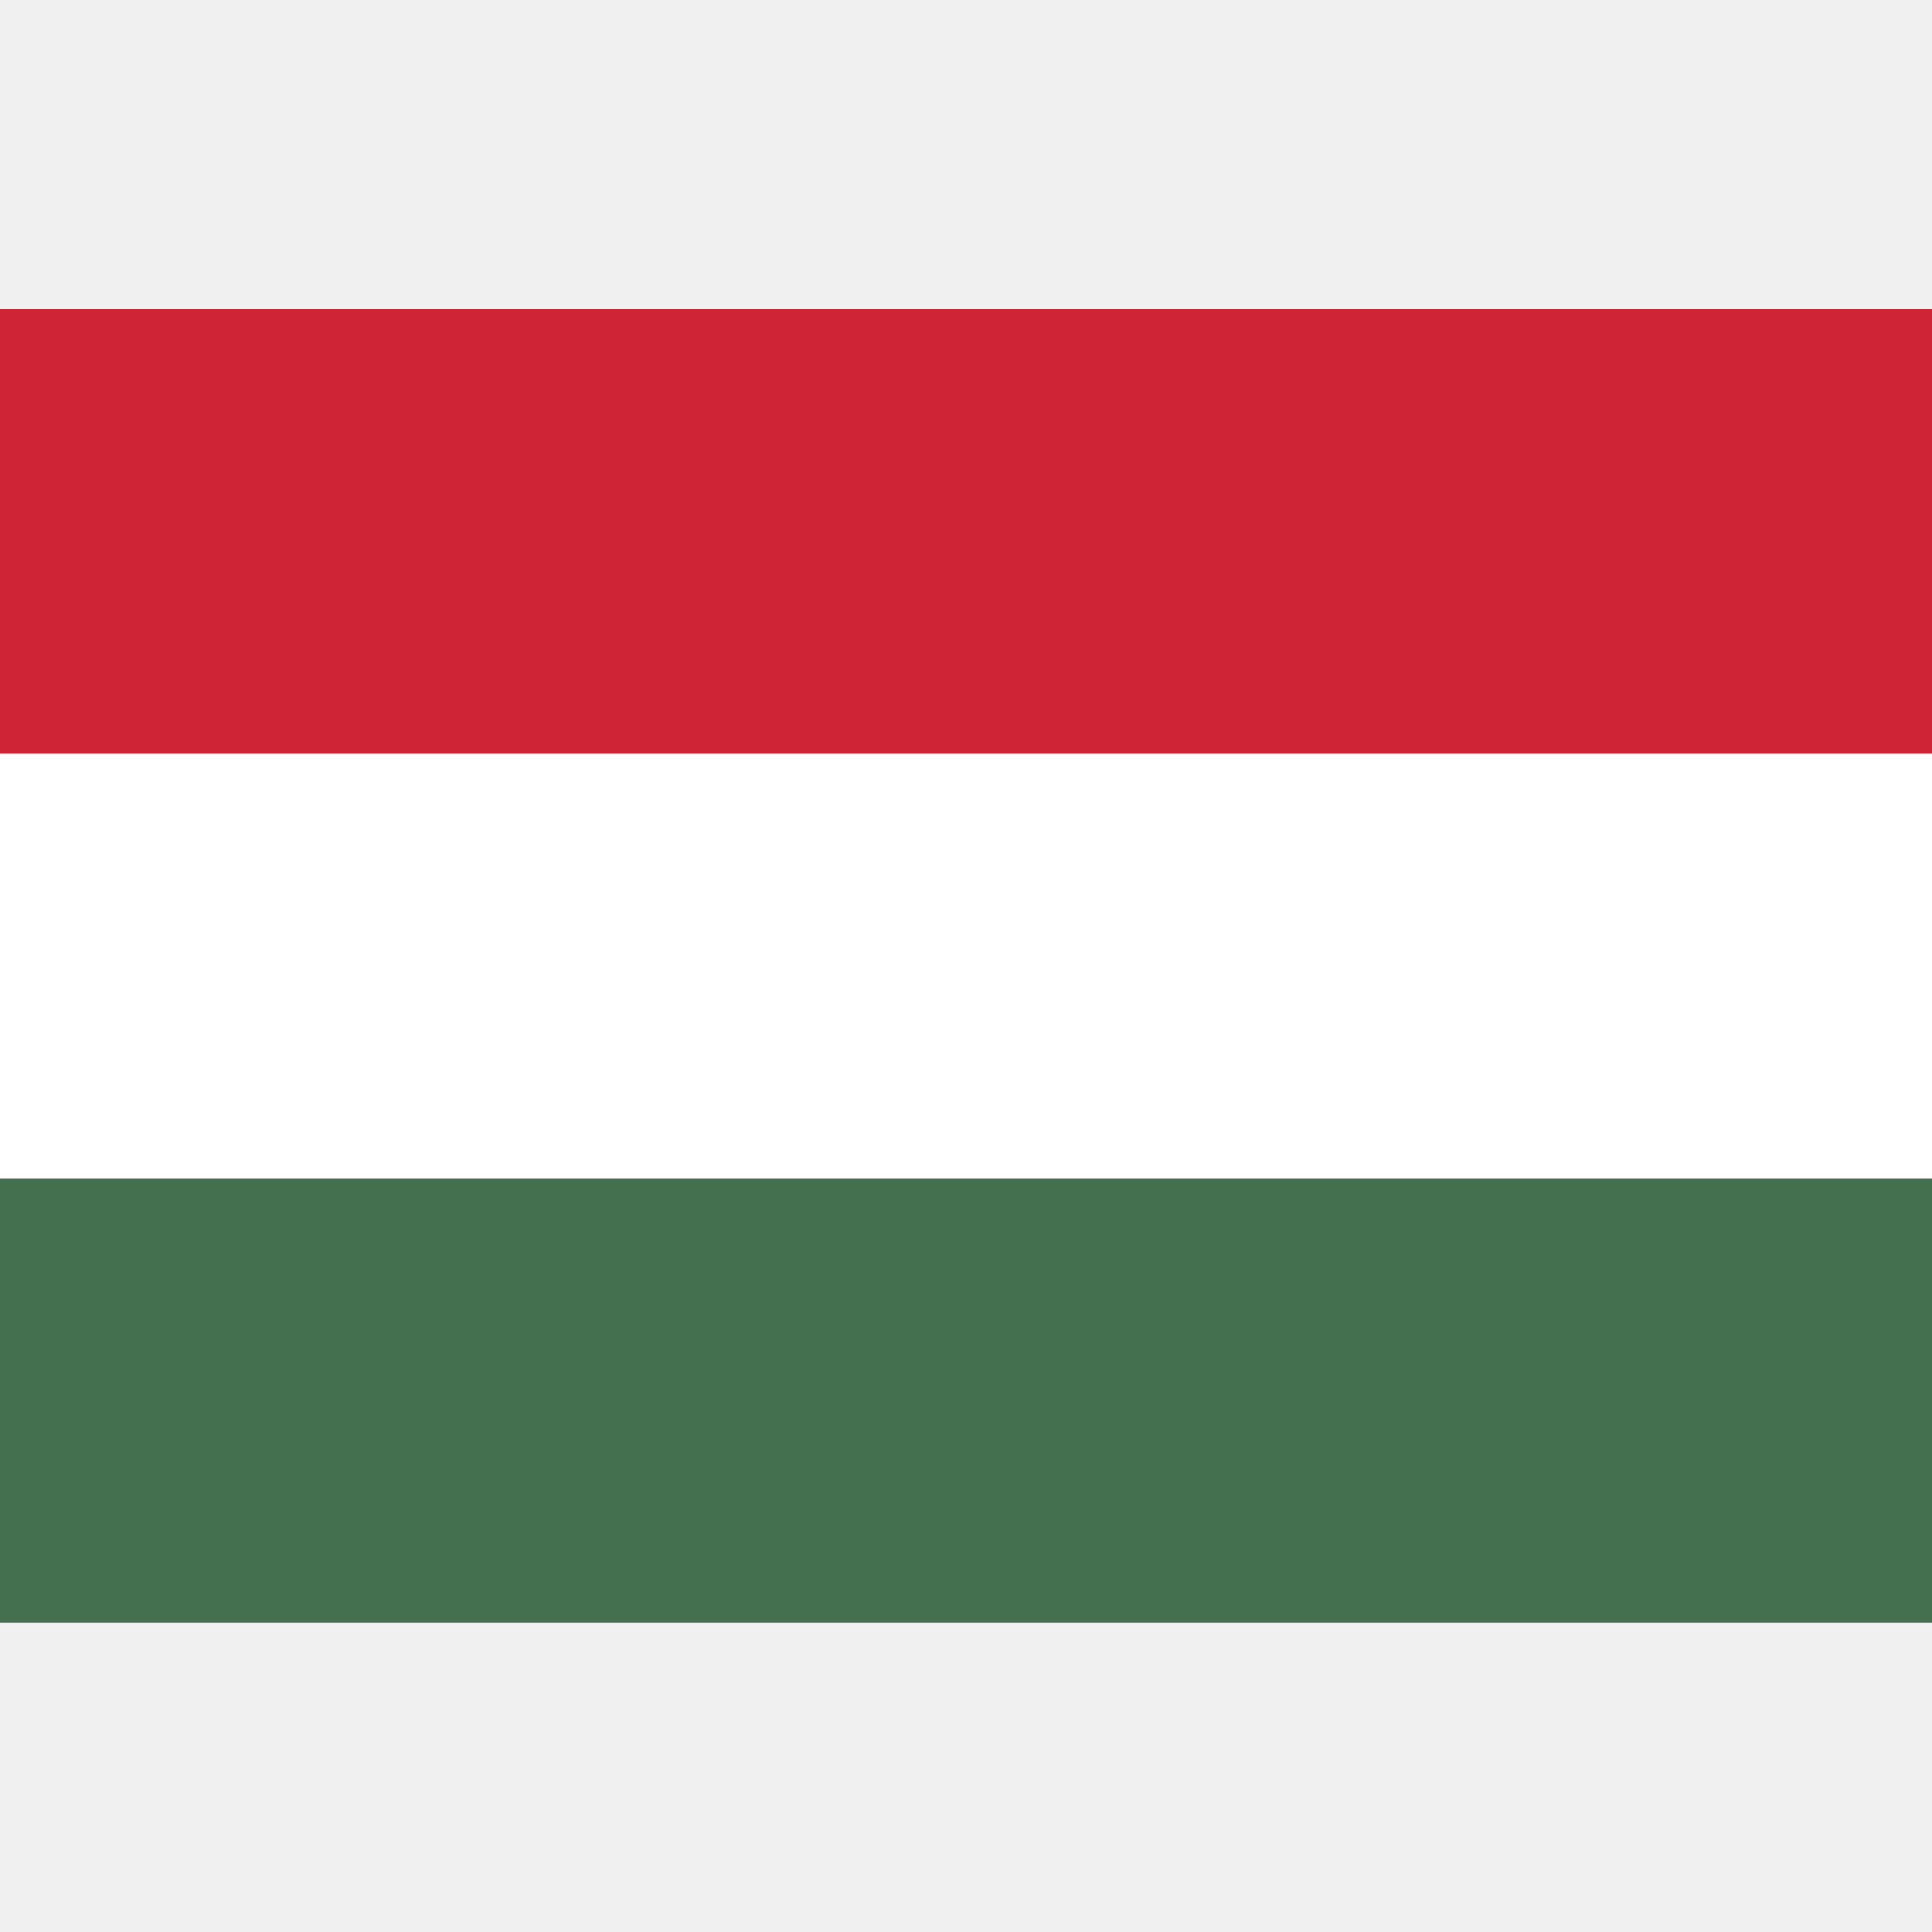
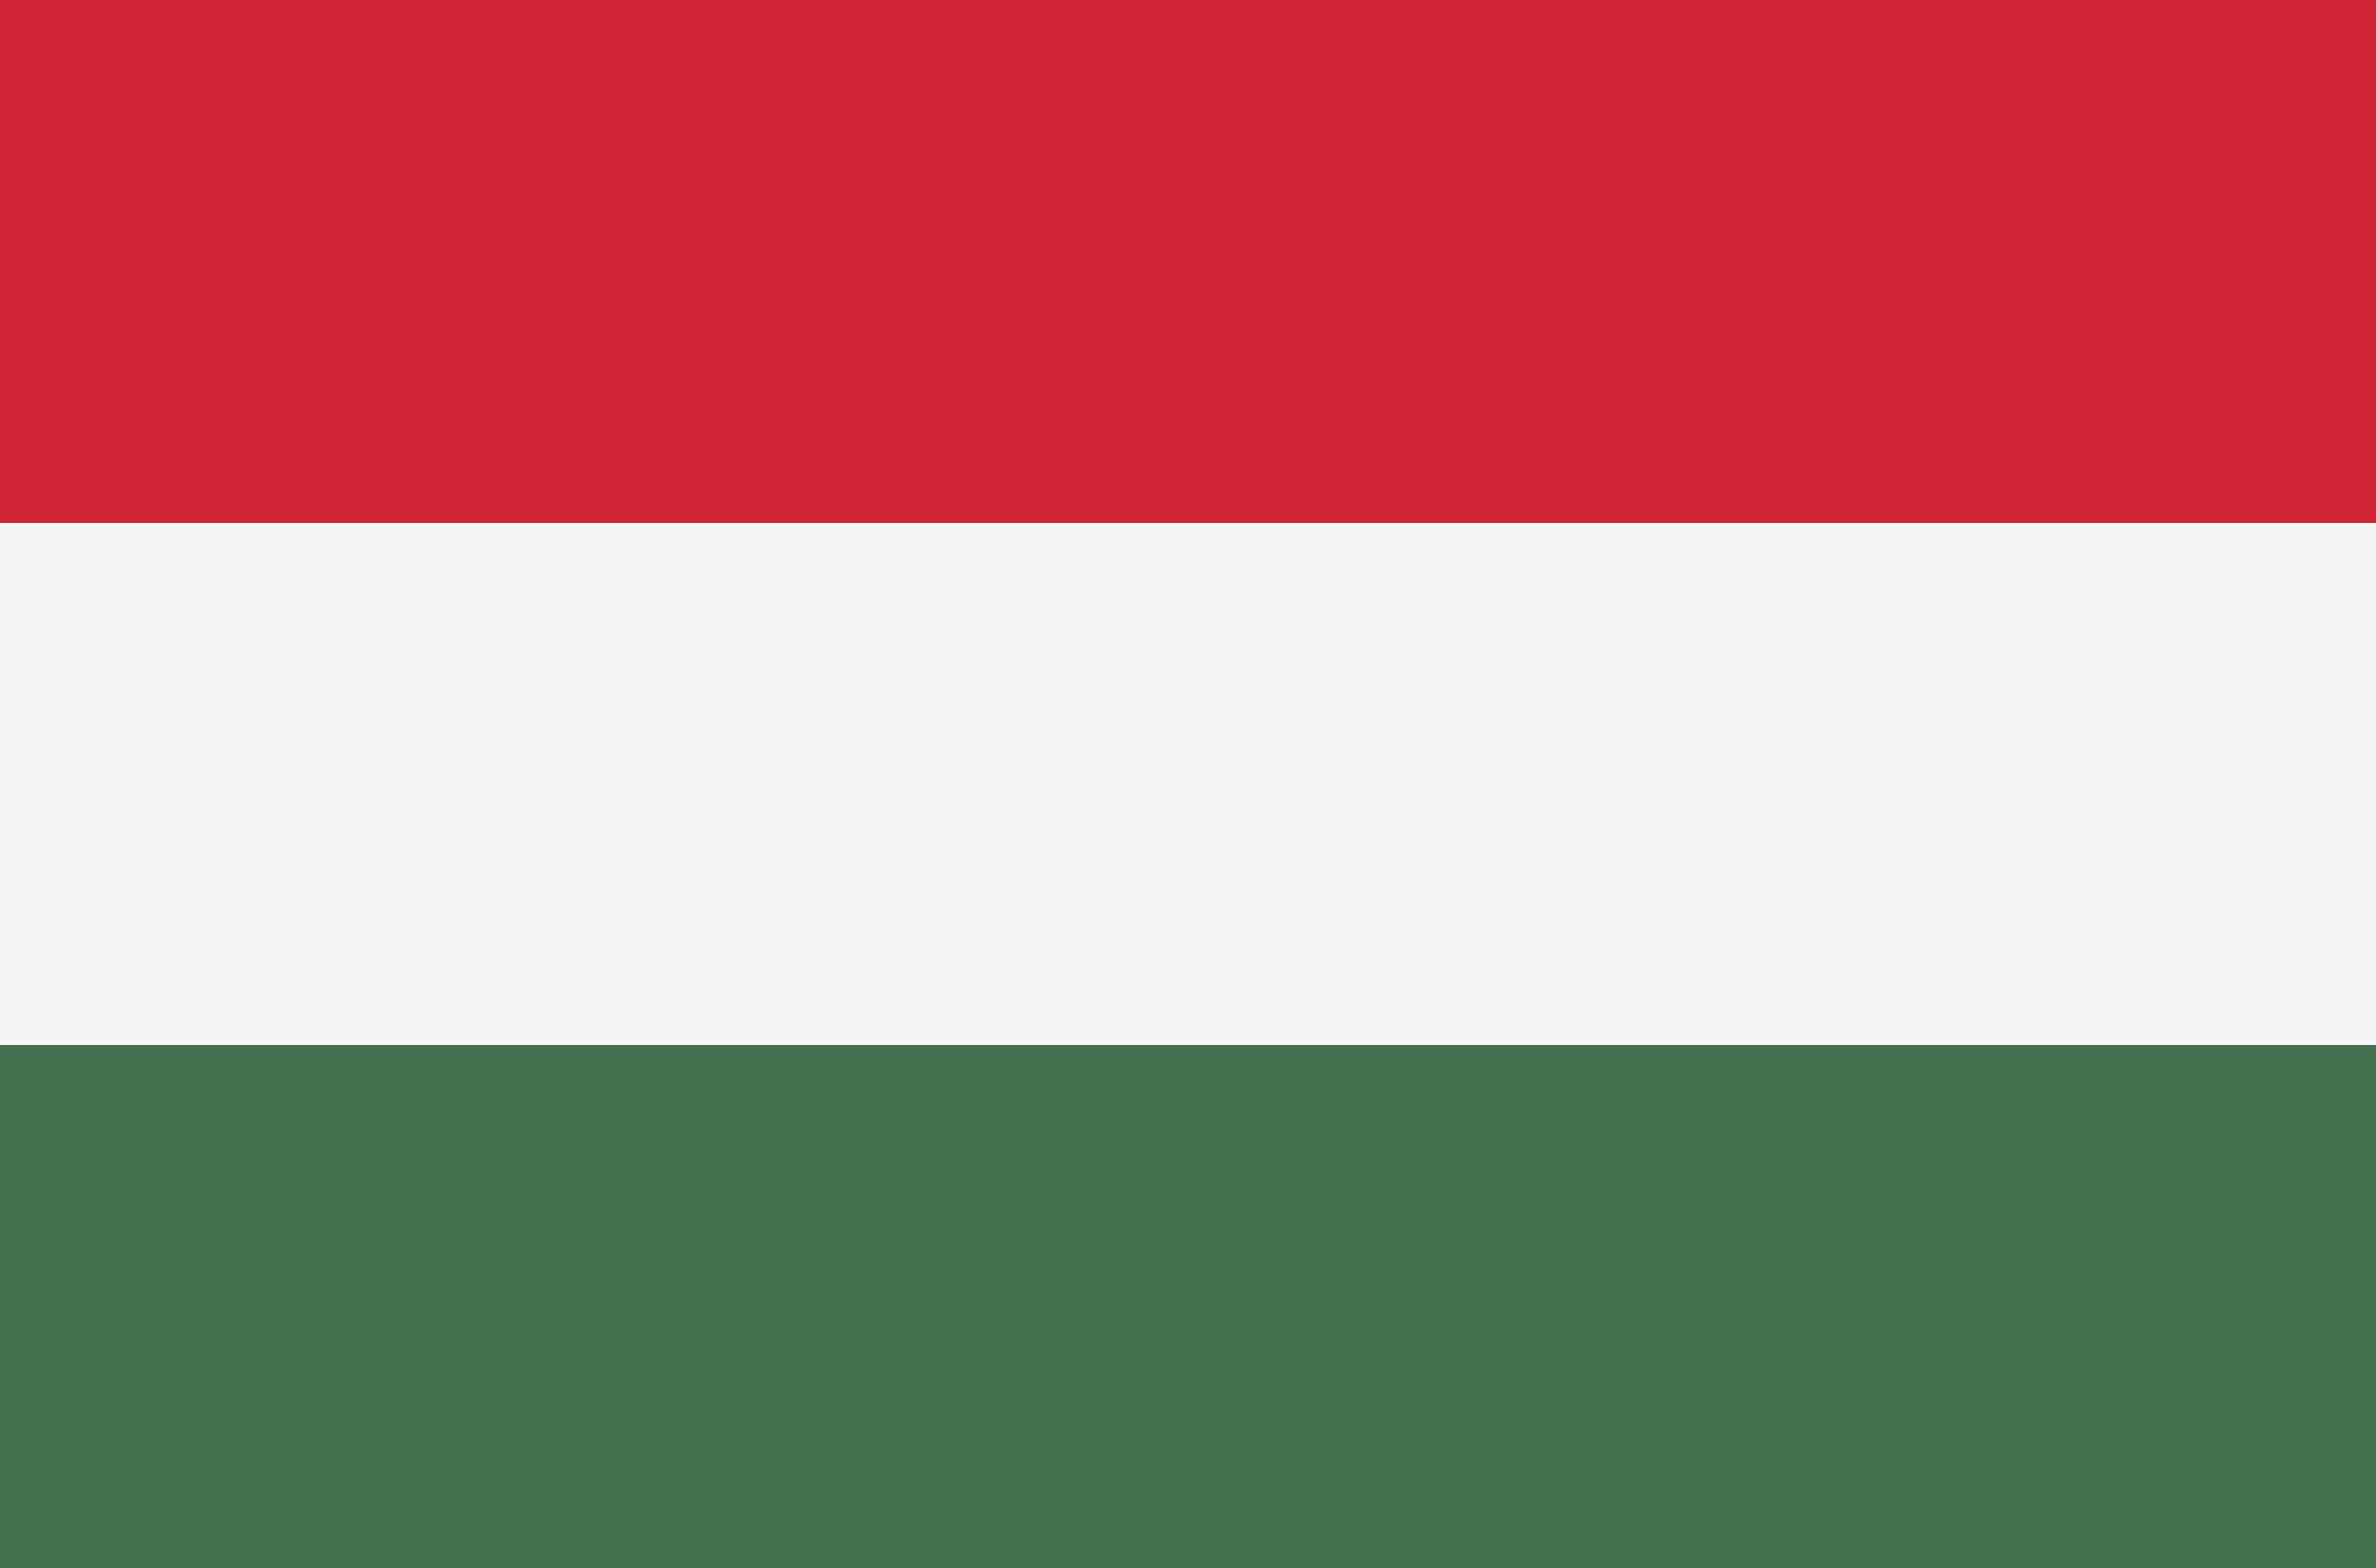
- <svg xmlns="http://www.w3.org/2000/svg" id="country_hungary_modern" width="100" height="100" viewBox="0 0 100 100">
+ <svg xmlns="http://www.w3.org/2000/svg" id="country_hungary_modern" width="100" height="66" viewBox="0 0 100 66">
  <defs>
    <style>
      .cls-1 {
-         fill: #45704f;
-         fill-rule: evenodd;
+         fill: #f5f5f5;
      }

      .cls-2 {
-         fill: #fff;
+         fill: #45704f;
      }

      .cls-3 {
        fill: #cf2436;
      }
    </style>
  </defs>
-   <path class="cls-1" d="M0,60.989H100v23H0v-23Z" />
-   <rect class="cls-2" y="39" width="100" height="22" />
-   <rect class="cls-3" y="16" width="100" height="23" />
+   <rect class="cls-1" y="20" width="100" height="26" />
+   <rect class="cls-2" y="44" width="100" height="22" />
+   <rect class="cls-3" width="100" height="22" />
</svg>
